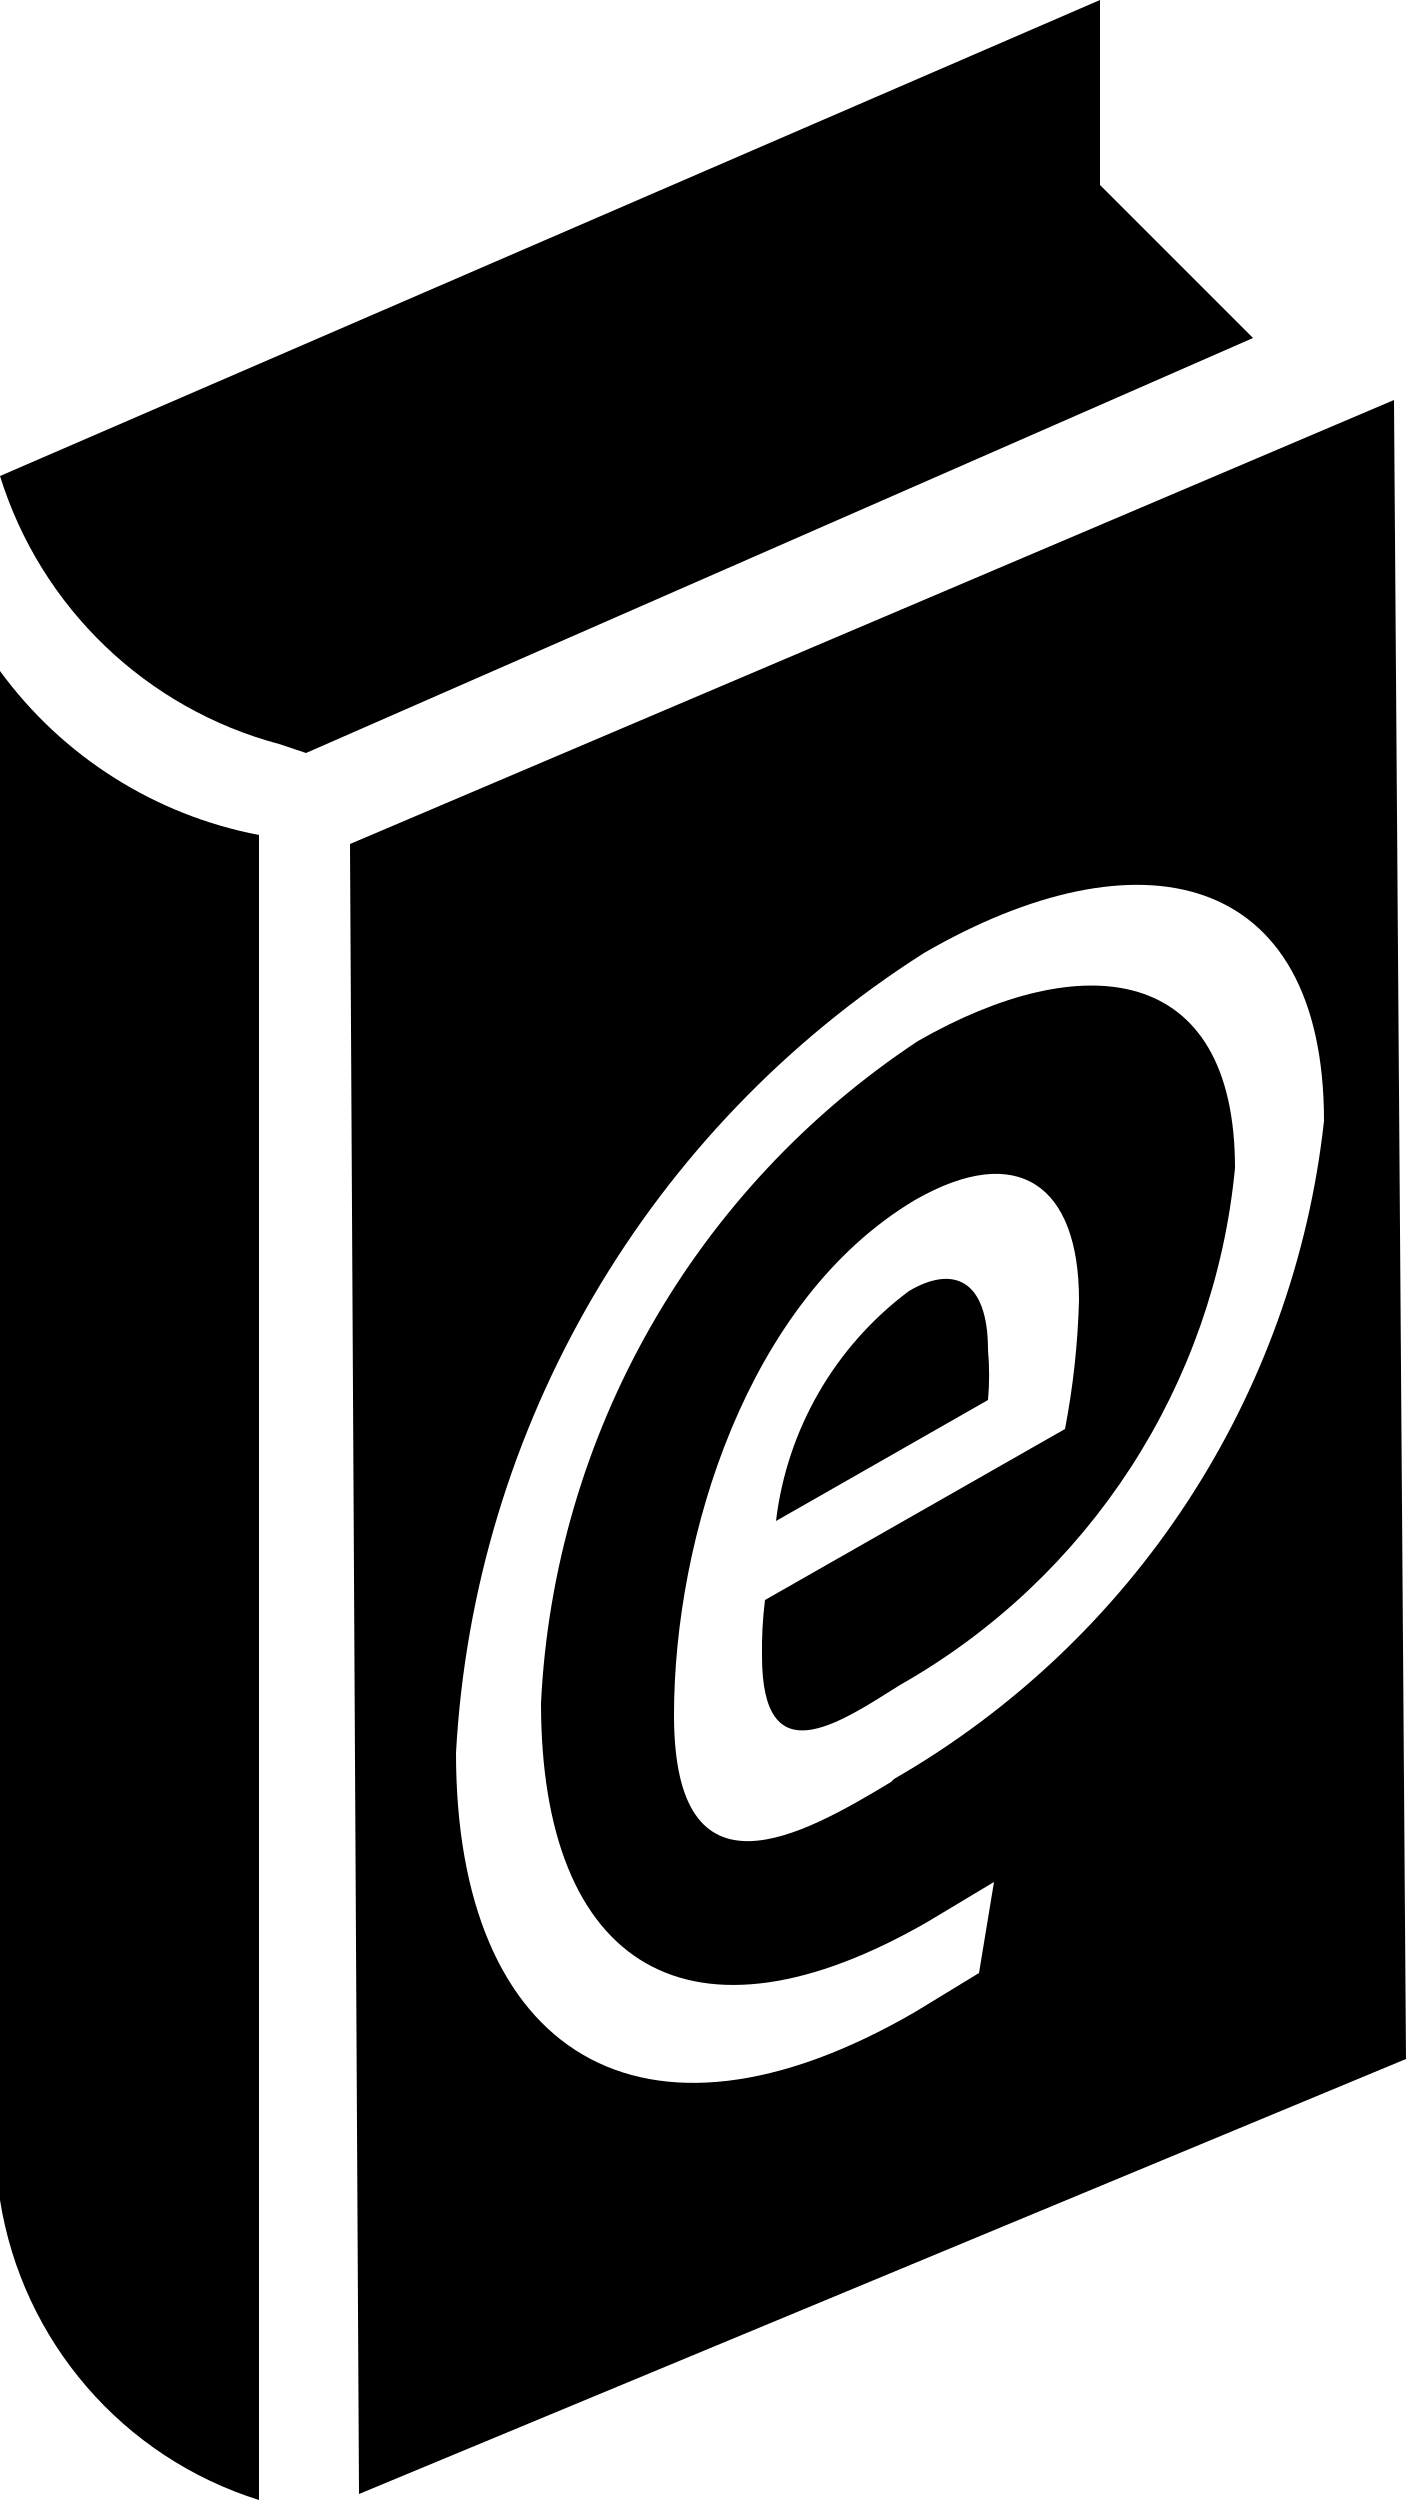
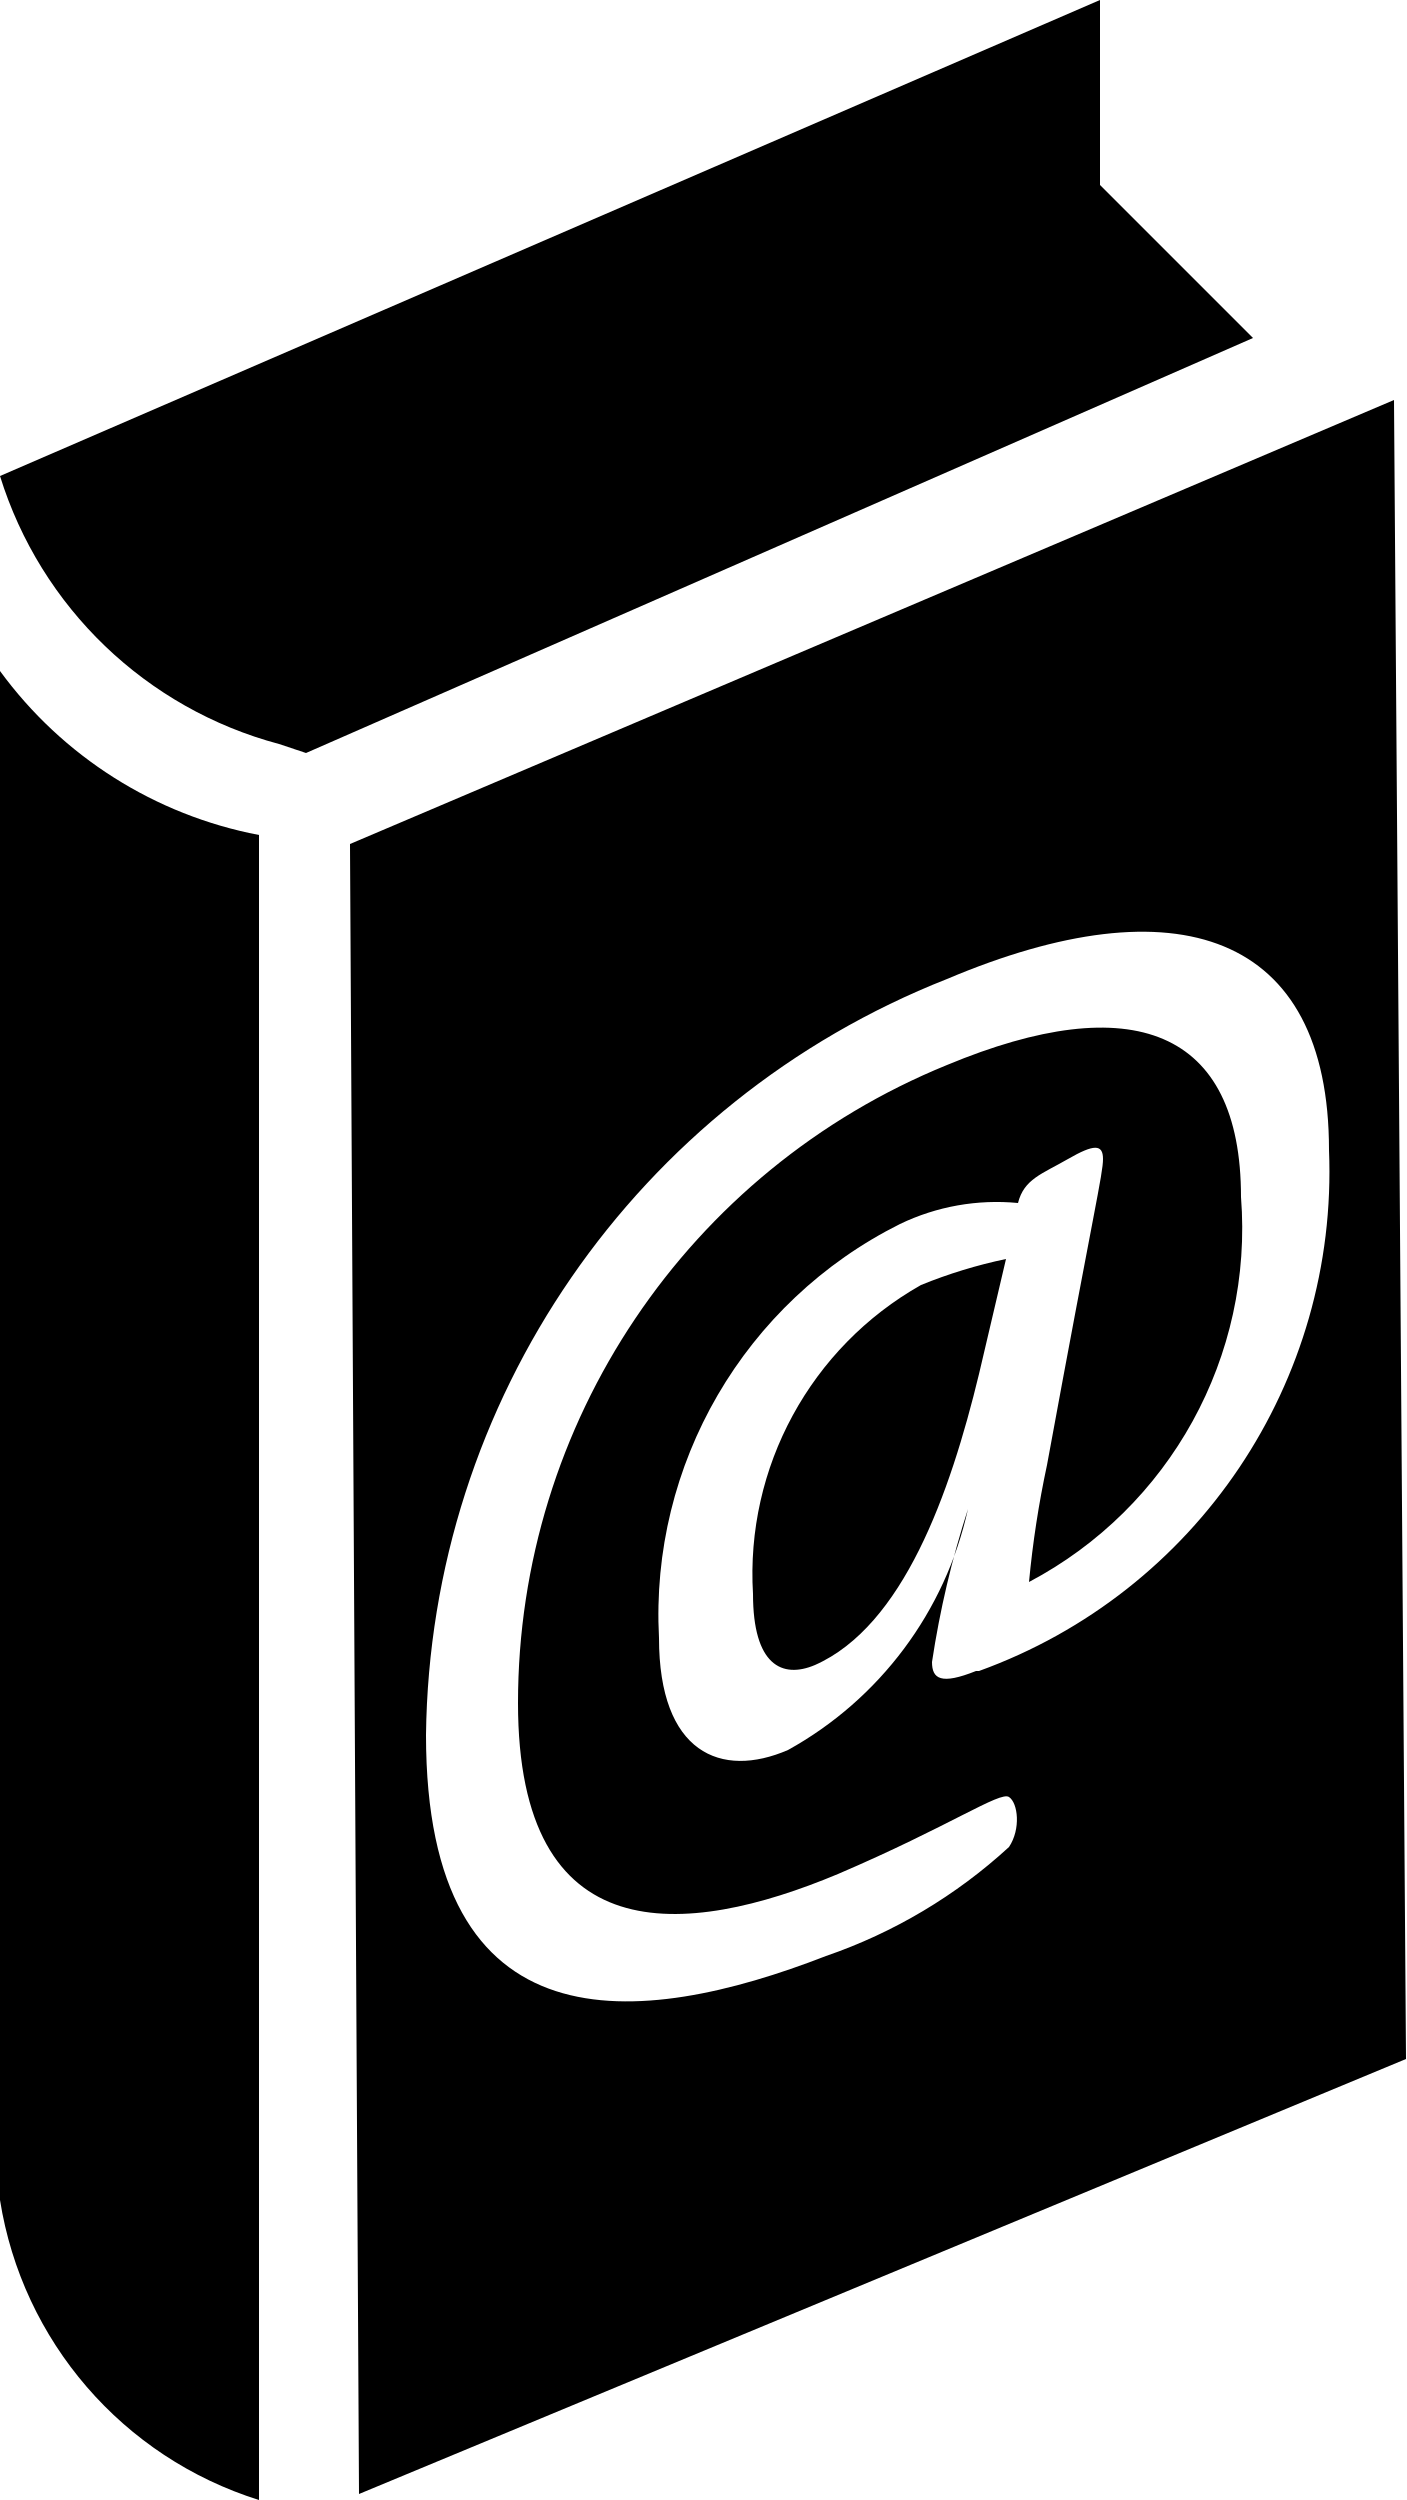
<svg xmlns="http://www.w3.org/2000/svg" viewBox="0 0 14.06 25">
  <g id="Calque_2" data-name="Calque 2">
-     <g id="Ebook-2">
-       <path d="M0,6.71A4.18,4.18,0,0,0,2.59,8.35V25A3.76,3.76,0,0,1,0,22V6.71ZM9.88,13.5a2.8,2.8,0,0,1,0,.5L7.76,15.21a3.37,3.37,0,0,1,1.33-2.3c.44-.26.79-.12.79.59ZM11,1.85l1.53,1.53L3.06,7.53l-.27-.09A4,4,0,0,1,0,4.76L11,0l0,1.85ZM13.94,4l.12,16.59L3.59,24.94,3.5,8.44,13.94,4Zm-5,13.79a8.69,8.69,0,0,0,4.3-6.58c0-2.53-1.86-2.92-4-1.68a10.14,10.14,0,0,0-4.68,8c0,3,1.85,4.18,4.59,2.59l.64-.39.15-.91-.65.39c-2.38,1.38-3.88.47-3.88-2.18a8.43,8.43,0,0,1,3.77-6.62c1.64-.94,3.17-.79,3.17,1.27A6.67,6.67,0,0,1,9,16.85c-.62.39-1.38.91-1.38-.29A4,4,0,0,1,7.65,16l3-1.71A7.93,7.93,0,0,0,10.79,13c0-1.15-.61-1.59-1.64-1-1.68,1-2.41,3.38-2.41,5.15,0,1.94,1.29,1.2,2.17.67Z" />
+     <g id="Ebook">
+       <path d="M7.53,15.94a3.32,3.32,0,0,1,1.68-3.09,4.93,4.93,0,0,1,.85-.26l-.27,1.15c-.29,1.2-.76,2.52-1.64,2.91-.33.14-.62,0-.62-.71ZM0,6.71A4.18,4.18,0,0,0,2.59,8.35V25A3.76,3.76,0,0,1,0,22V6.71ZM11,1.85l1.53,1.53L3.06,7.53l-.27-.09A4,4,0,0,1,0,4.76L11,0l0,1.85ZM13.94,4l.12,16.59L3.59,24.94,3.5,8.44,13.94,4ZM9.79,16.71a5.31,5.31,0,0,0,3.5-5.21c0-2.18-1.53-2.68-3.82-1.71a8.23,8.23,0,0,0-5.21,7.56c0,3.15,2.12,2.94,4,2.21a5.21,5.21,0,0,0,1.83-1.09c.12-.18.09-.44,0-.5s-.59.29-1.71.77c-1.53.64-3.2.79-3.2-1.71a6.89,6.89,0,0,1,4.29-6.38c1.85-.77,2.94-.36,2.94,1.32a4,4,0,0,1-2.12,3.85,10.1,10.1,0,0,1,.18-1.17c.47-2.56.56-2.91.56-3.06s-.09-.15-.35,0-.44.2-.5.44A2.23,2.23,0,0,0,9,12.24a4.37,4.37,0,0,0-2.41,4.14c0,1.15.62,1.41,1.29,1.12a3.66,3.66,0,0,0,1.8-2.41,9.67,9.67,0,0,0-.36,1.53c0,.17.09.23.44.09Z" />
    </g>
  </g>
</svg>
